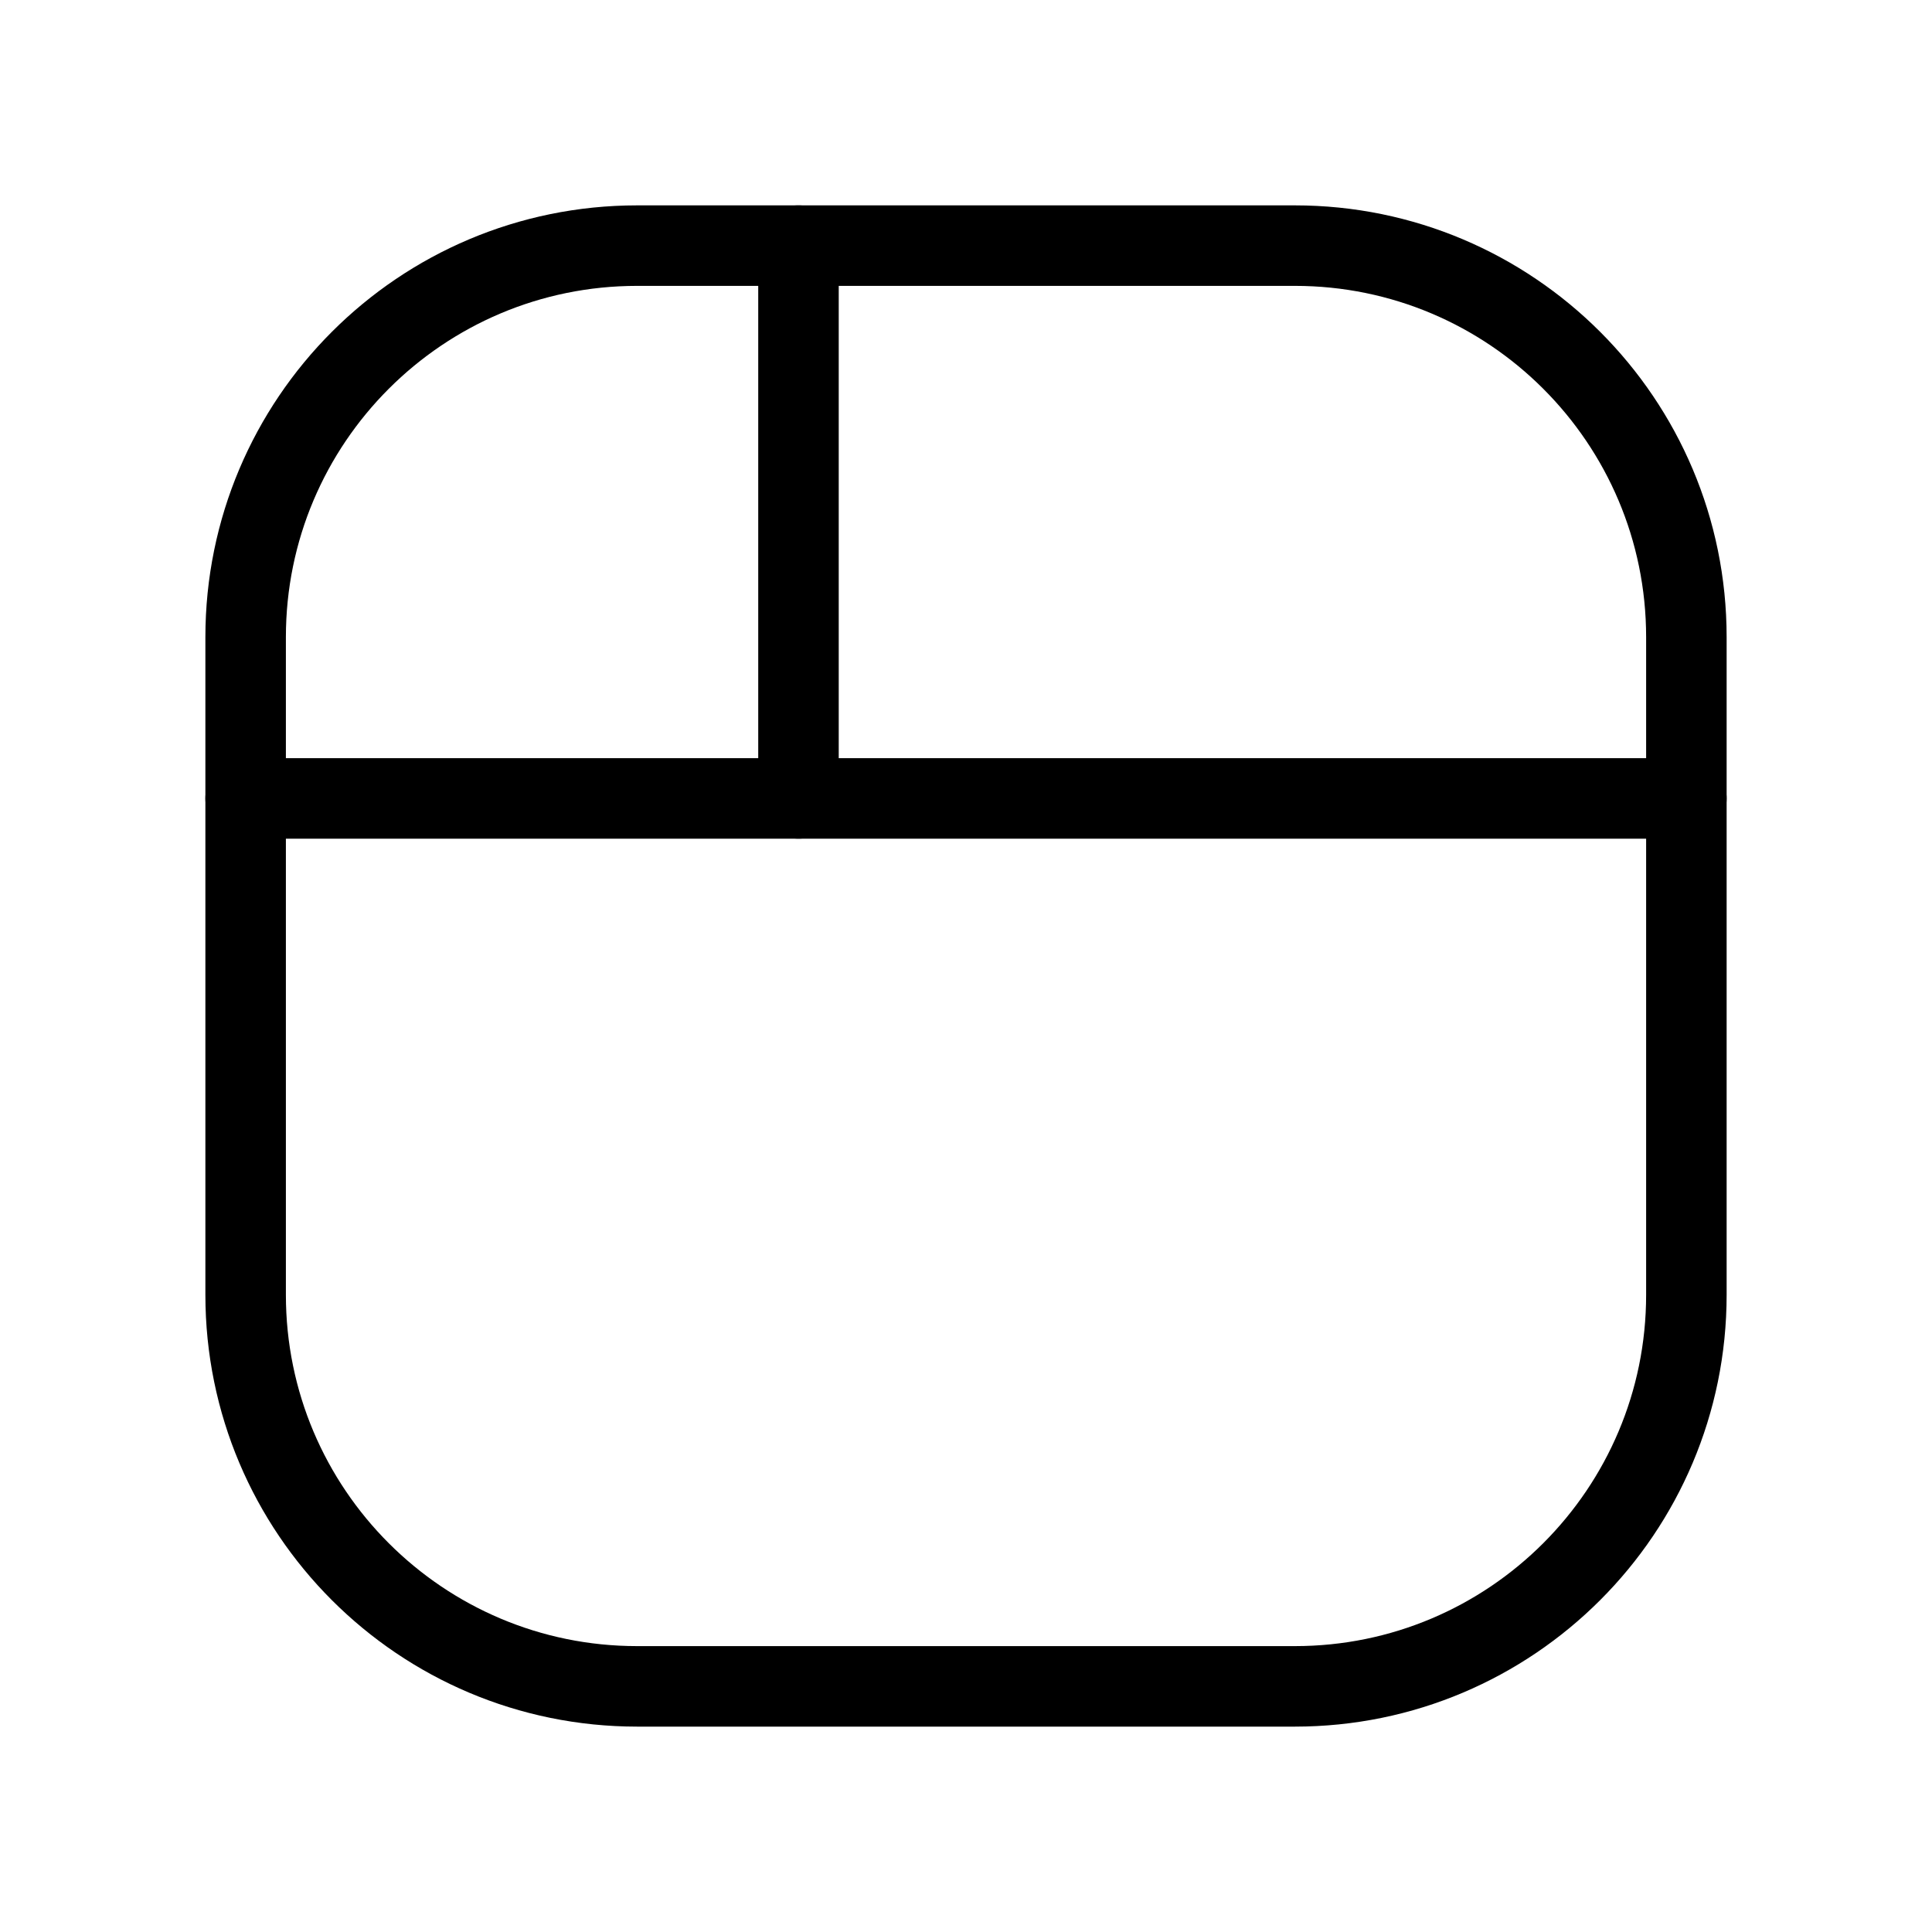
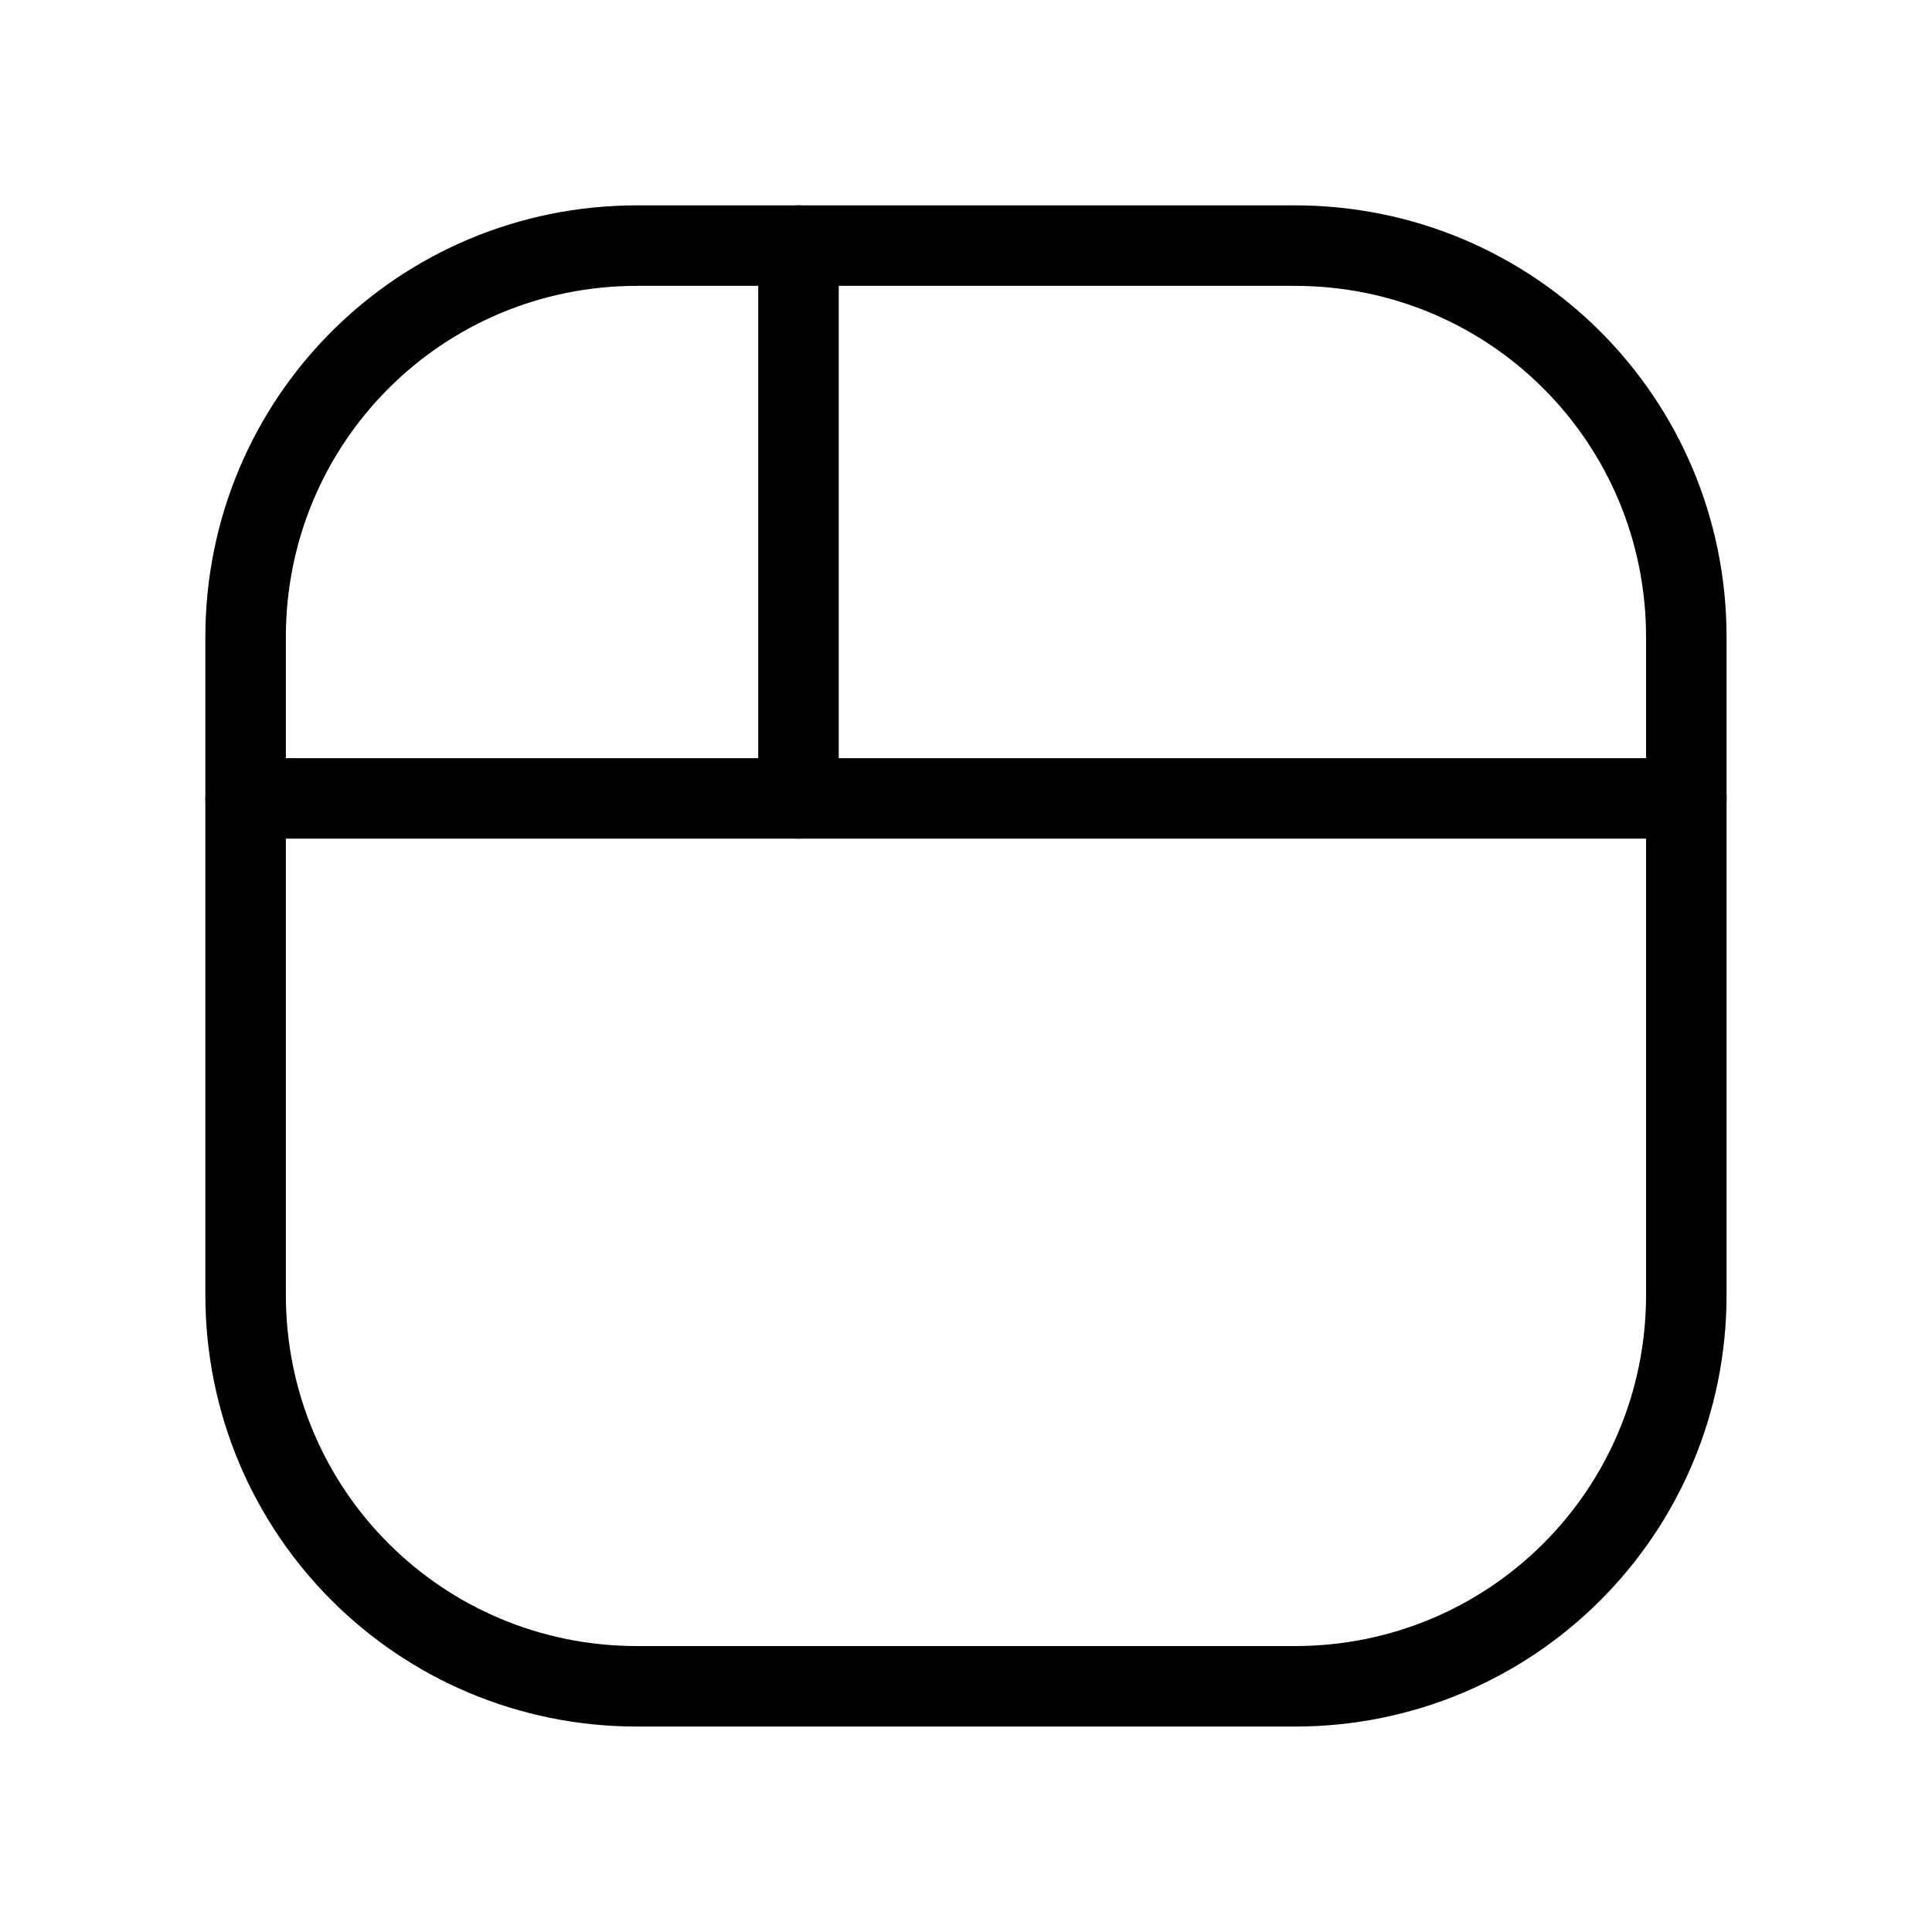
<svg xmlns="http://www.w3.org/2000/svg" width="24" height="24" viewBox="0 0 24 24" fill="none" version="1.1" id="svg1">
  <defs id="defs1">
    </defs>
-   <g id="g10" transform="matrix(0.48641,0,0,0.4864099,43.45939,2.808001)" style="stroke-width:2.056">
-     <rect style="fill:none;stroke:#000000;stroke-width:2.056;stroke-linecap:round;stroke-linejoin:round" id="rect1-9" width="36.795" height="36.795" x="-83.074" y="0.5" ry="10" />
-     <g id="g8" style="stroke-width:2.056">
-       <path style="fill:none;stroke:#000000;stroke-width:2.056;stroke-linecap:round;stroke-linejoin:round" d="m -83.074,14.618 h 36.795" id="path8" />
-       <path style="fill:none;stroke:#000000;stroke-width:2.056;stroke-linecap:round;stroke-linejoin:round" d="M -68.955,0.5 V 14.618" id="path8-5" />
-     </g>
-   </g>
+   <path id="rect1-9" style="stroke:#000000;stroke-linecap:round;stroke-linejoin:round" d="m 7.915,3.051 h 8.169 c 2.695,0 4.864,2.169 4.864,4.864 v 8.169 c 0,2.695 -2.169,4.864 -4.864,4.864 H 7.915 c -2.695,0 -4.864,-2.169 -4.864,-4.864 V 7.915 c 0,-2.695 2.169,-4.864 4.864,-4.864 z" />
+   <path style="fill:none;stroke:#000000;stroke-width:1;stroke-linecap:round;stroke-linejoin:round" d="M 3.051,9.918 H 20.949" id="path8" />
+   <path style="fill:none;stroke:#000000;stroke-width:1;stroke-linecap:round;stroke-linejoin:round" d="M 9.919,3.051 V 9.918" id="path8-5" />
</svg>
